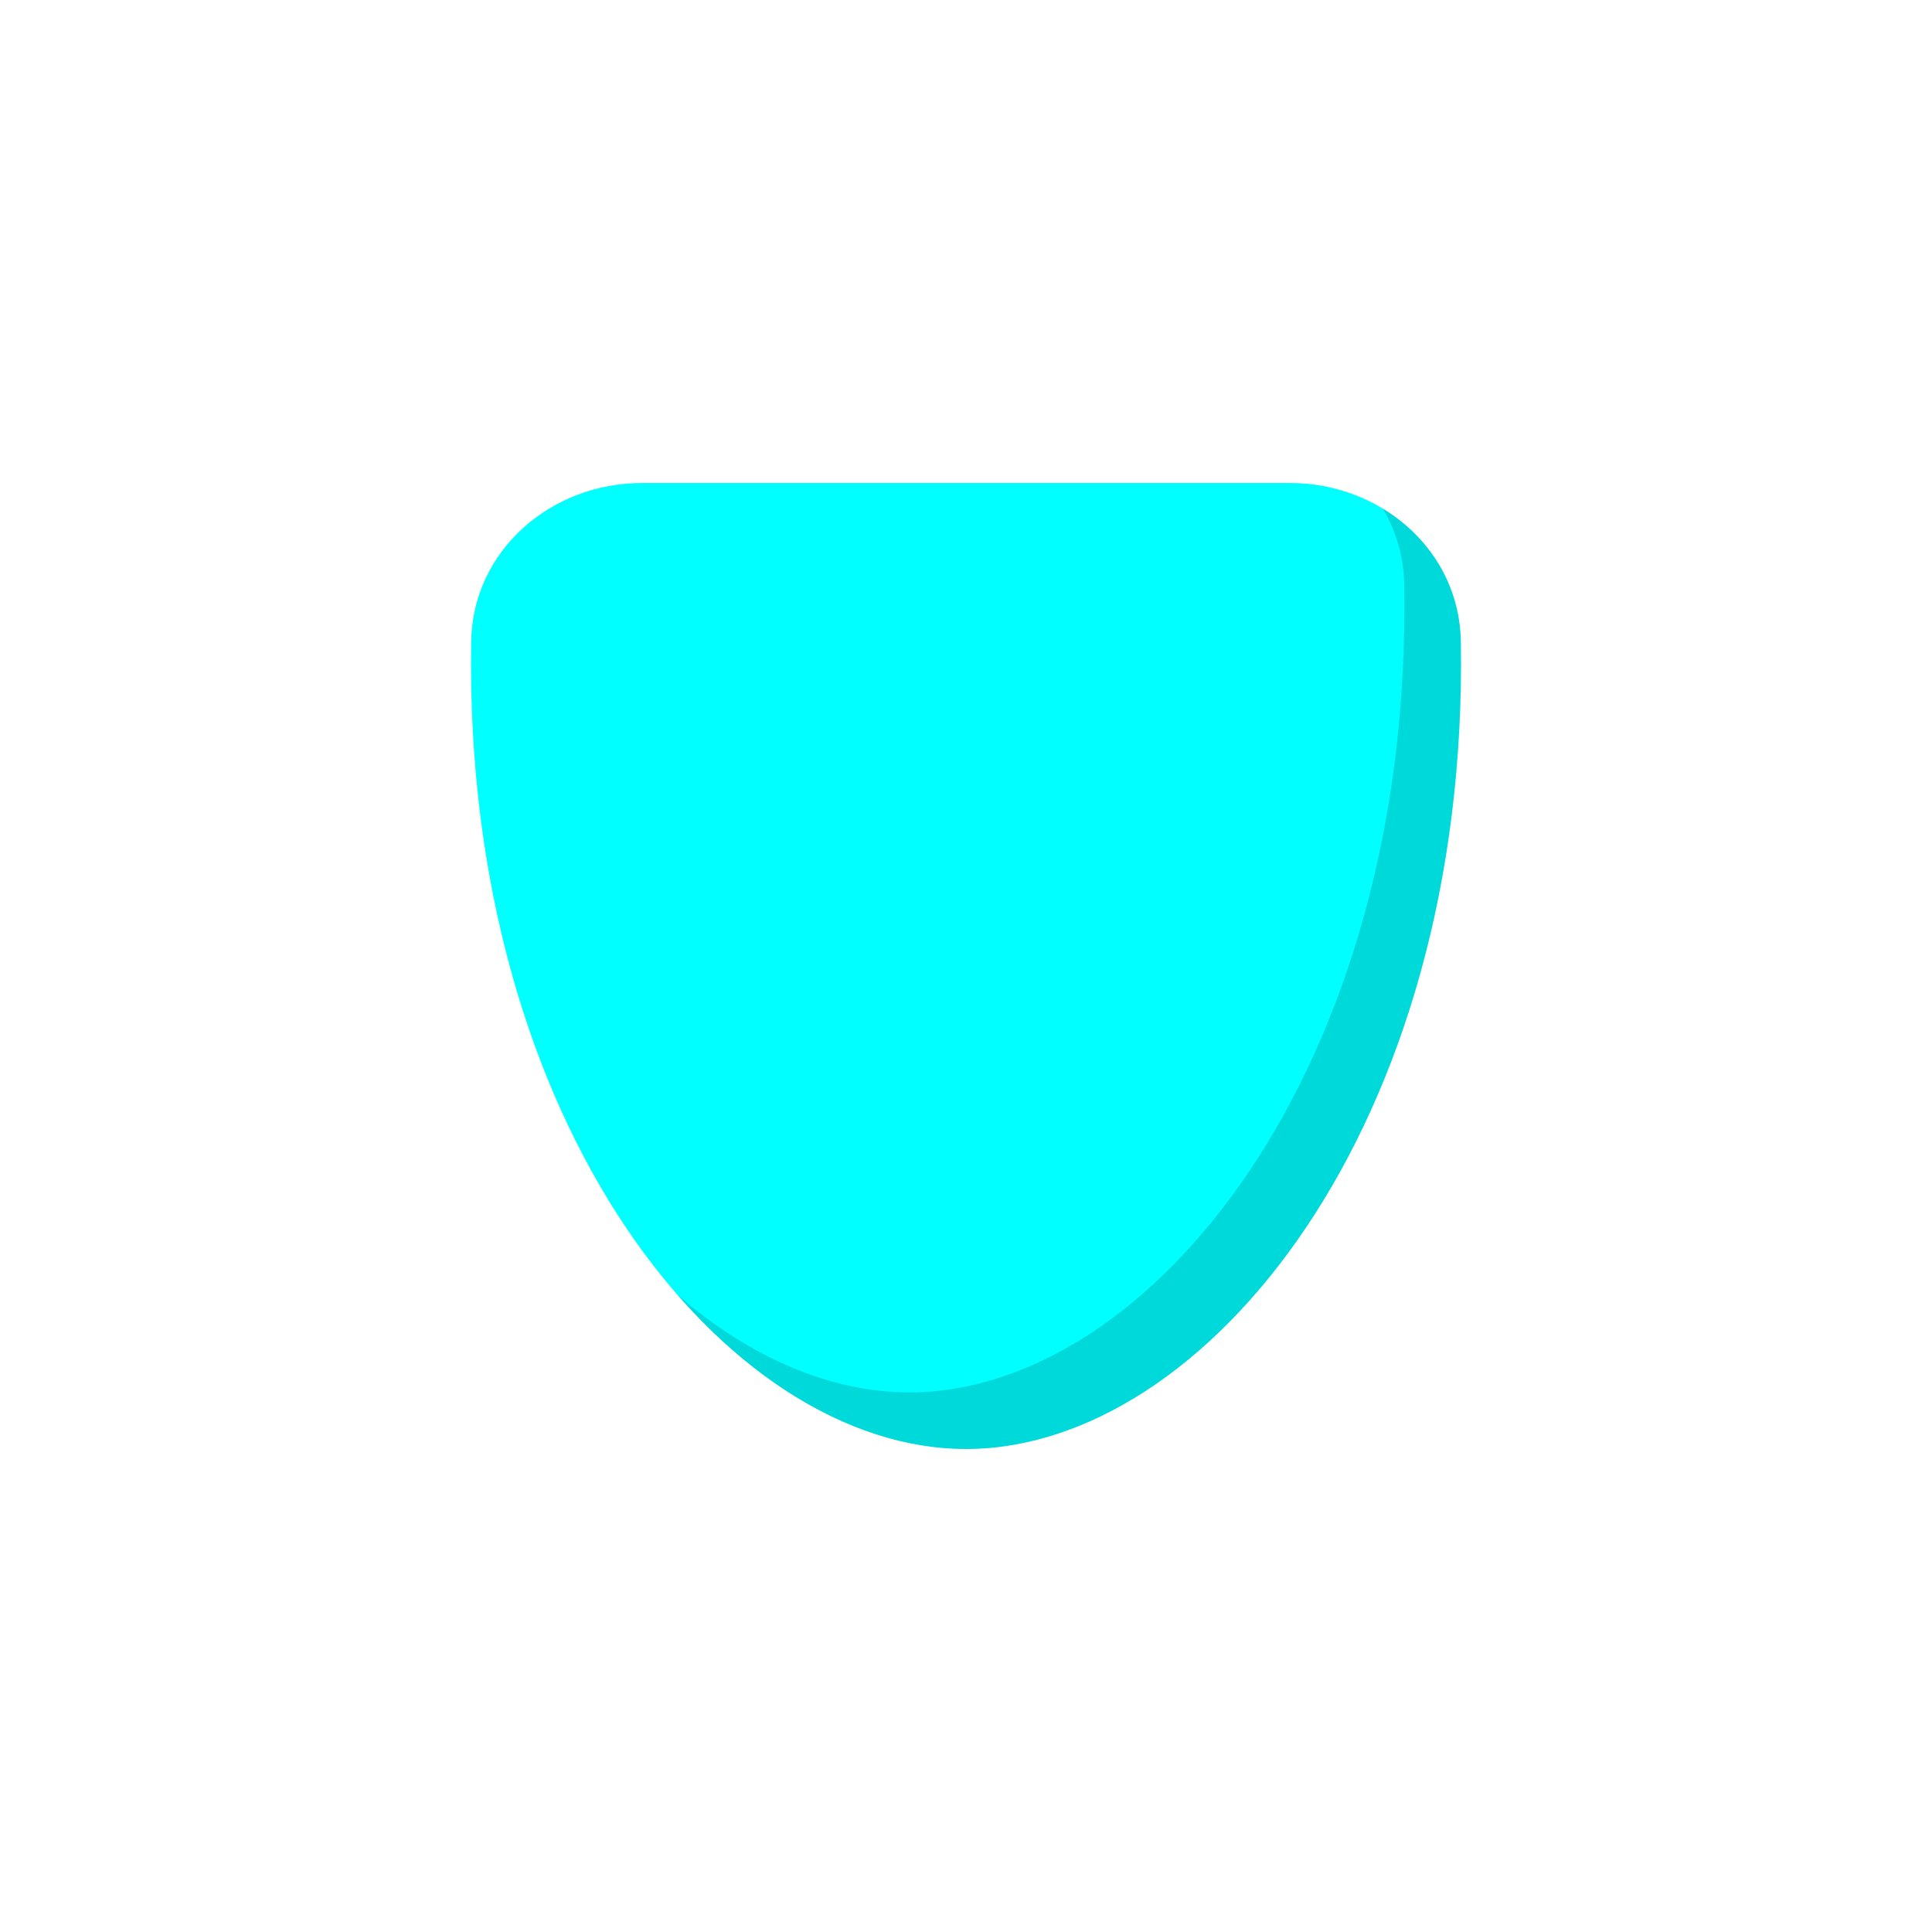
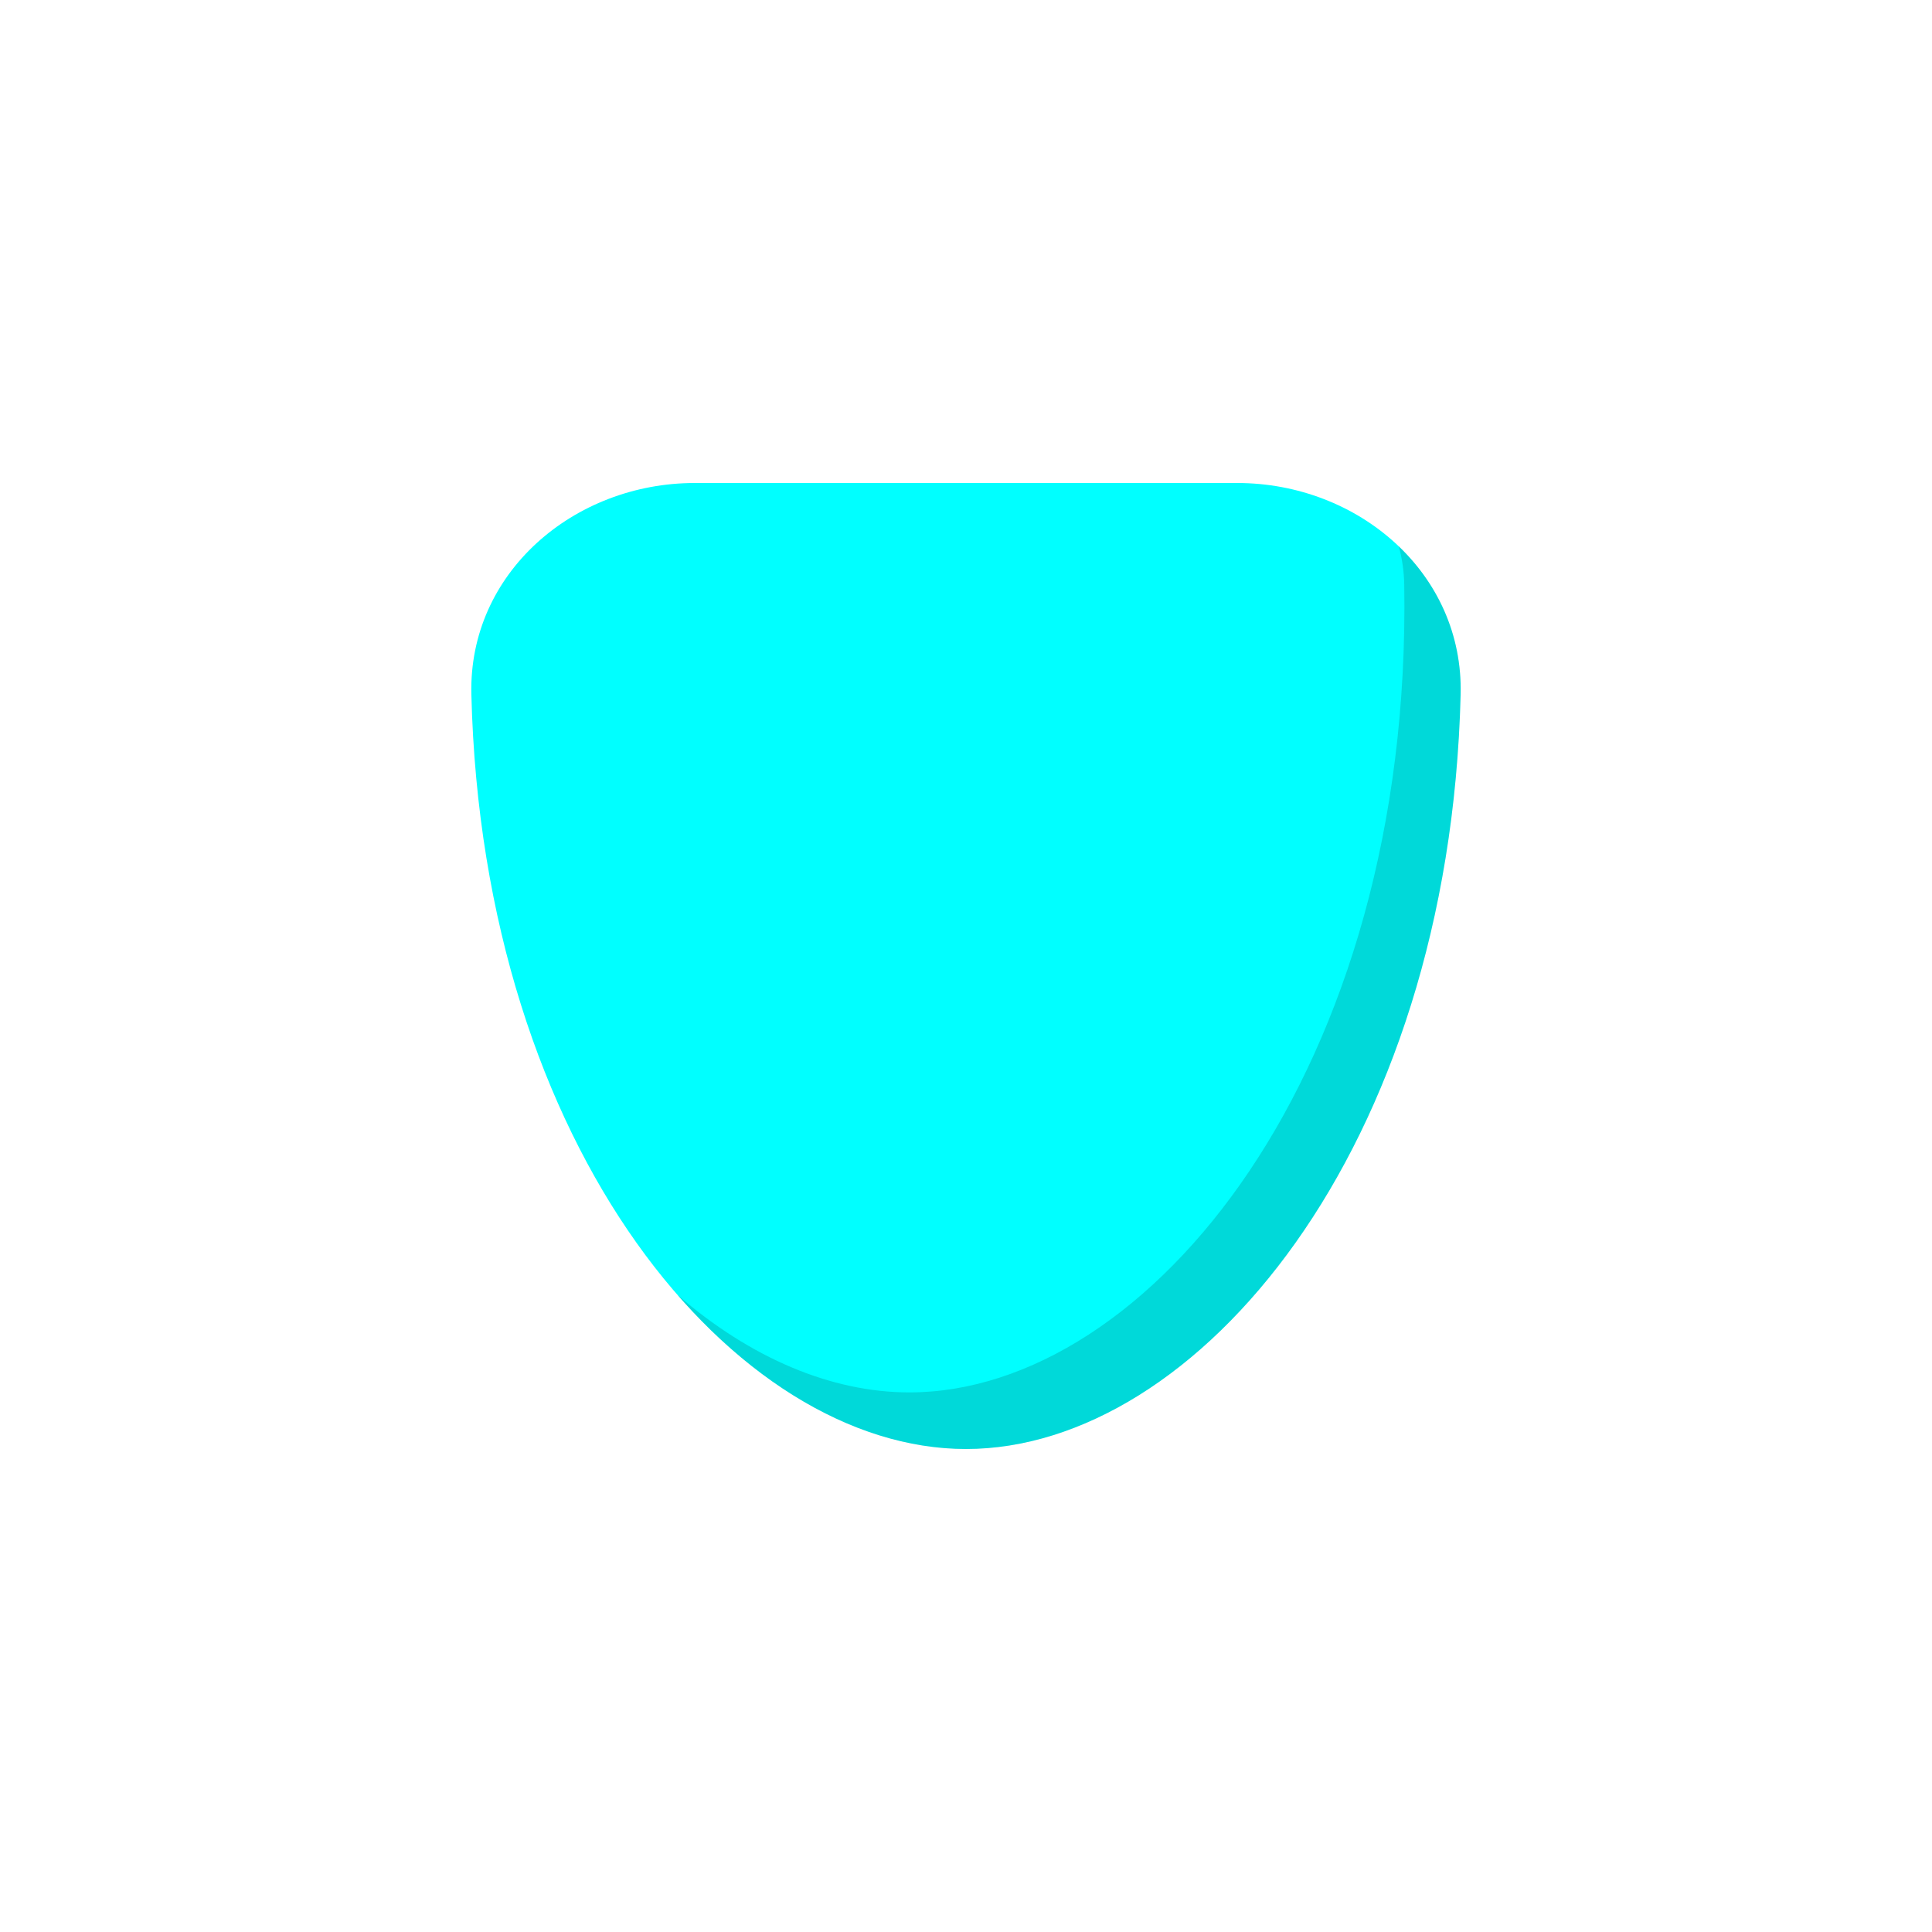
<svg xmlns="http://www.w3.org/2000/svg" viewBox="0 0 512 512" fill="none">
-   <path d="M124.862 169.966C125.258 145.88 146.009 128 170.098 128H341.902C365.991 128 386.741 145.88 387.137 169.966C389.254 298.819 319.351 384 256 384C192.649 384 122.745 298.819 124.862 169.966Z" fill="#00FFFF" />
-   <path fill-rule="evenodd" clip-rule="evenodd" d="M179.534 343.157C202.43 369.404 229.777 384 256 384C319.351 384 389.254 298.819 387.137 169.966C386.889 154.811 378.581 142.113 366.453 134.78C369.954 140.688 372.015 147.532 372.137 154.966C374.254 283.819 304.351 369 241 369C220.297 369 198.894 359.903 179.534 343.157Z" fill="black" fill-opacity="0.15" />
+   <path d="M124.917 184.007C124.131 151.898 152.011 128 184.13 128H327.869C359.988 128 387.869 151.898 387.082 184.007C384.12 304.971 317.02 384 256 384C194.979 384 127.88 304.971 124.917 184.007Z" fill="#00FFFF" />
+   <path fill-rule="evenodd" clip-rule="evenodd" d="M179.534 343.157C202.43 369.404 229.777 384 256 384C317.021 384 384.12 304.971 387.083 184.007C387.465 168.392 381.067 154.718 370.699 144.791C371.582 148.024 372.079 151.428 372.138 154.966C374.254 283.819 304.351 369 241 369C220.297 369 198.894 359.903 179.534 343.157Z" fill="black" fill-opacity="0.15" />
</svg>
